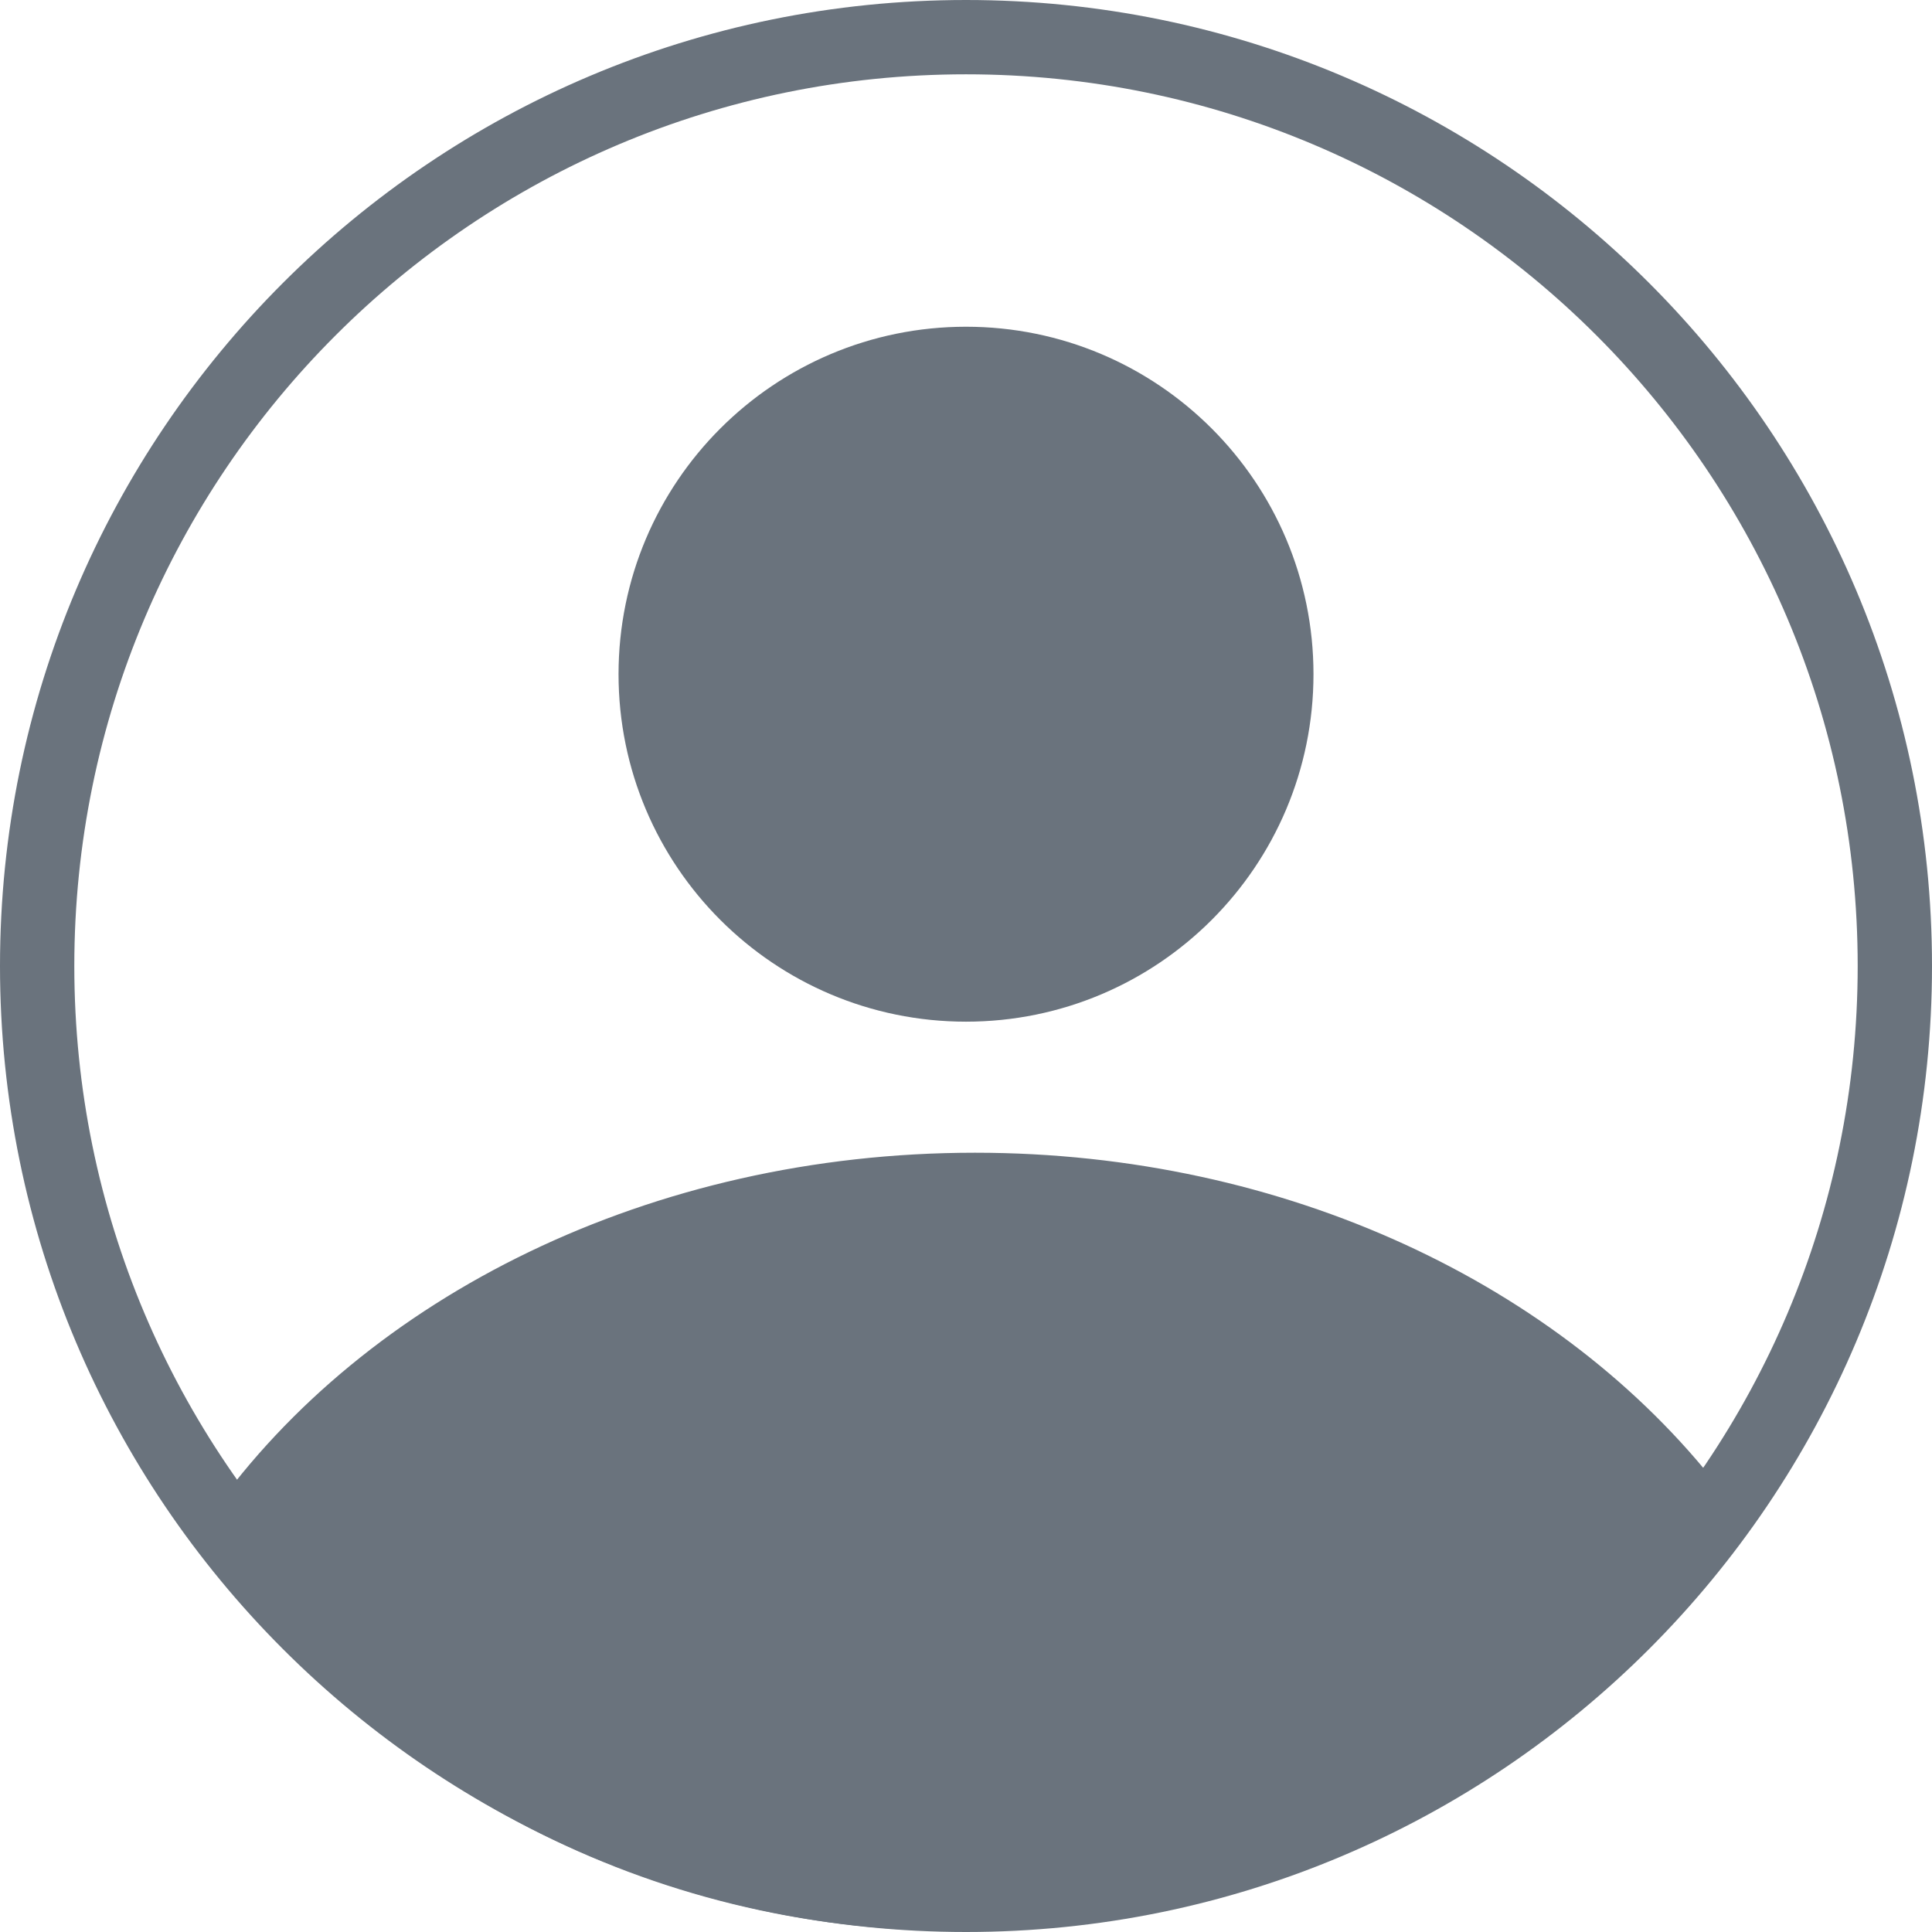
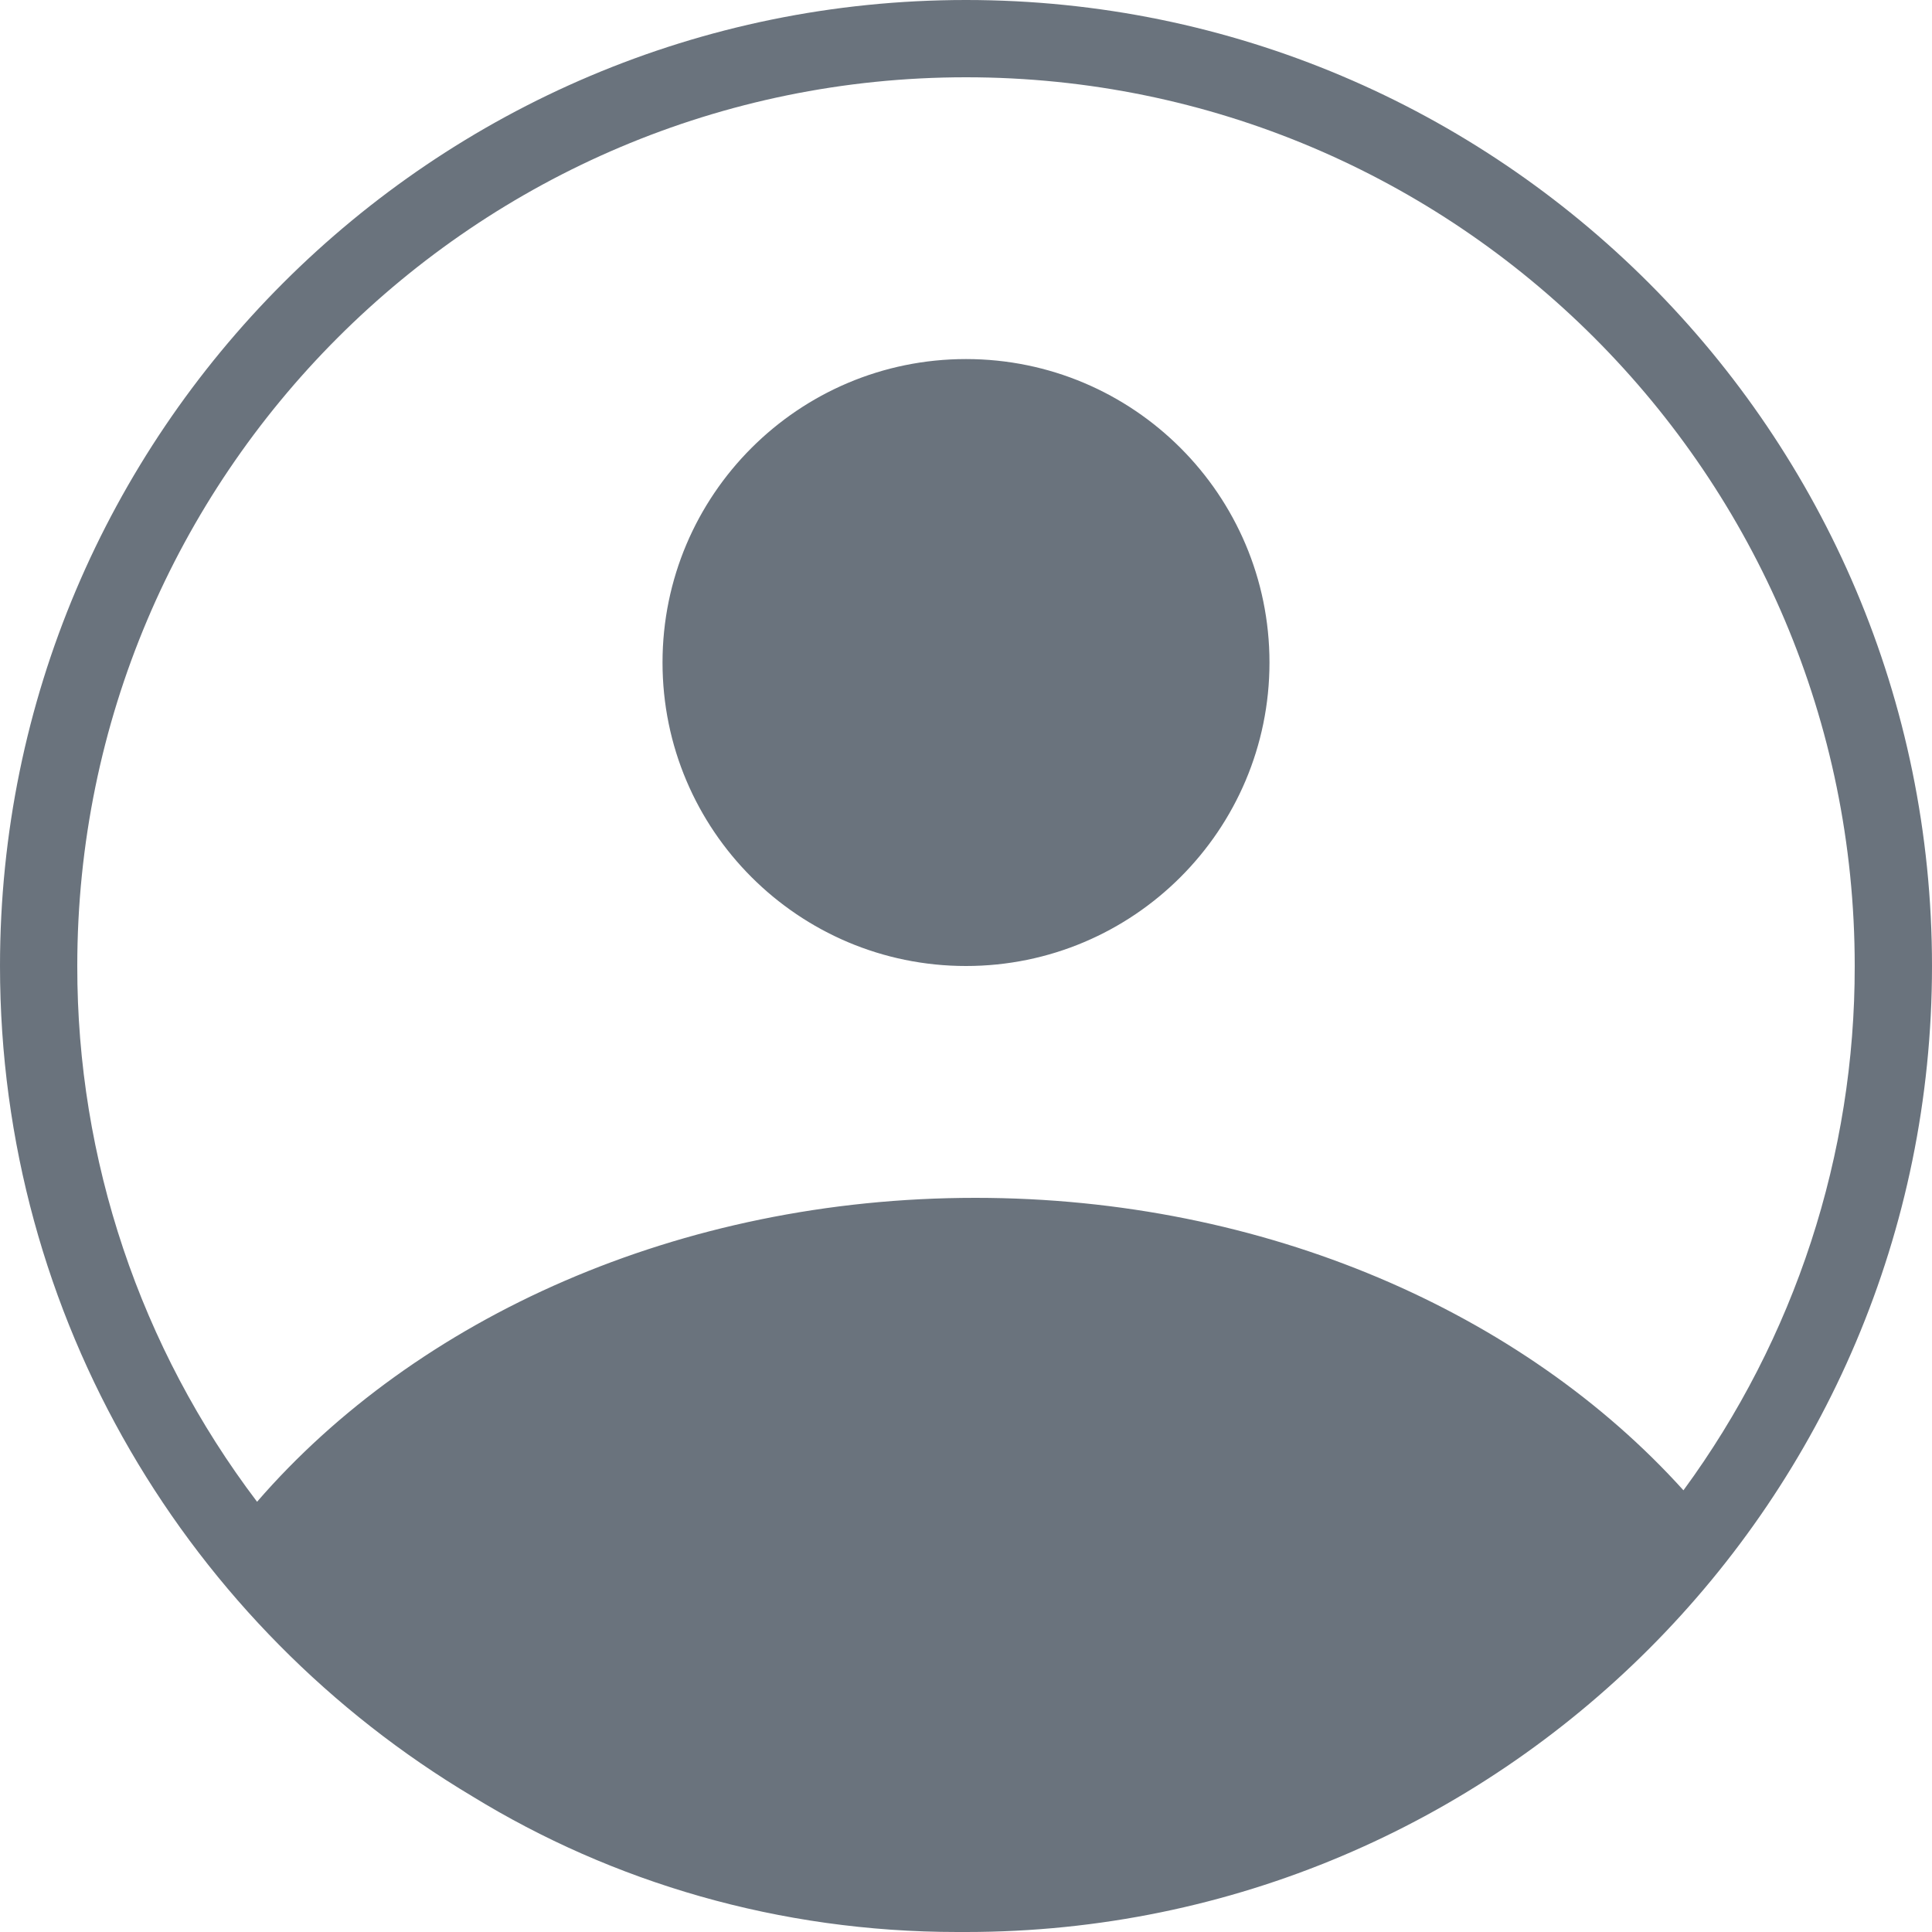
- <svg viewBox="0 0 104 104" fill-rule="evenodd" clip-rule="evenodd" stroke-linecap="round" stroke-linejoin="round" stroke-miterlimit="2" class="icon">
-   <circle cx="130" cy="130" r="50" fill="none" stroke="#6a737d" stroke-width="4" transform="translate(-78 -78)" />
-   <path d="M86.572 155.988C95.05 143.446 110.883 135 129 135c17.397 0 32.689 7.788 41.387 19.518C161.541 168.618 145.857 178 128 178c-17.231 0-32.438-8.735-41.428-22.012z" fill="#6a737d" stroke="#6a737d" stroke-width="4.41" transform="matrix(.92841 0 0 .88372 -67.282 -55.302)" />
-   <circle cx="127.5" cy="107.5" r="12.5" fill="#6a737d" stroke="#6a737d" stroke-width="4.77" transform="translate(-108.216 -98.792) scale(1.2566)" />
+ <svg viewBox="0 0 100 100" fill-rule="evenodd" clip-rule="evenodd" stroke-linejoin="round" stroke-miterlimit="2" class="icon">
+   <path d="M24.458 92.984C9.816 84.257 0 68.266 0 50 0 22.404 22.404 0 50 0s50 22.404 50 50-22.404 50-50 50h-.445c-9.243 0-17.859-2.577-25.097-7.016zm62.677-15.846A45.772 45.772 0 0096 50C96 24.612 75.388 4 50 4S4 24.612 4 50a45.784 45.784 0 009.306 27.731C21.546 68.217 35.132 62 50.483 62c15.03 0 28.367 5.959 36.652 15.138zM50 18.585c8.669 0 15.708 7.038 15.708 15.707C65.708 42.962 58.669 50 50 50s-15.708-7.038-15.708-15.708c0-8.669 7.039-15.707 15.708-15.707z" fill="#6a737d" />
</svg>
